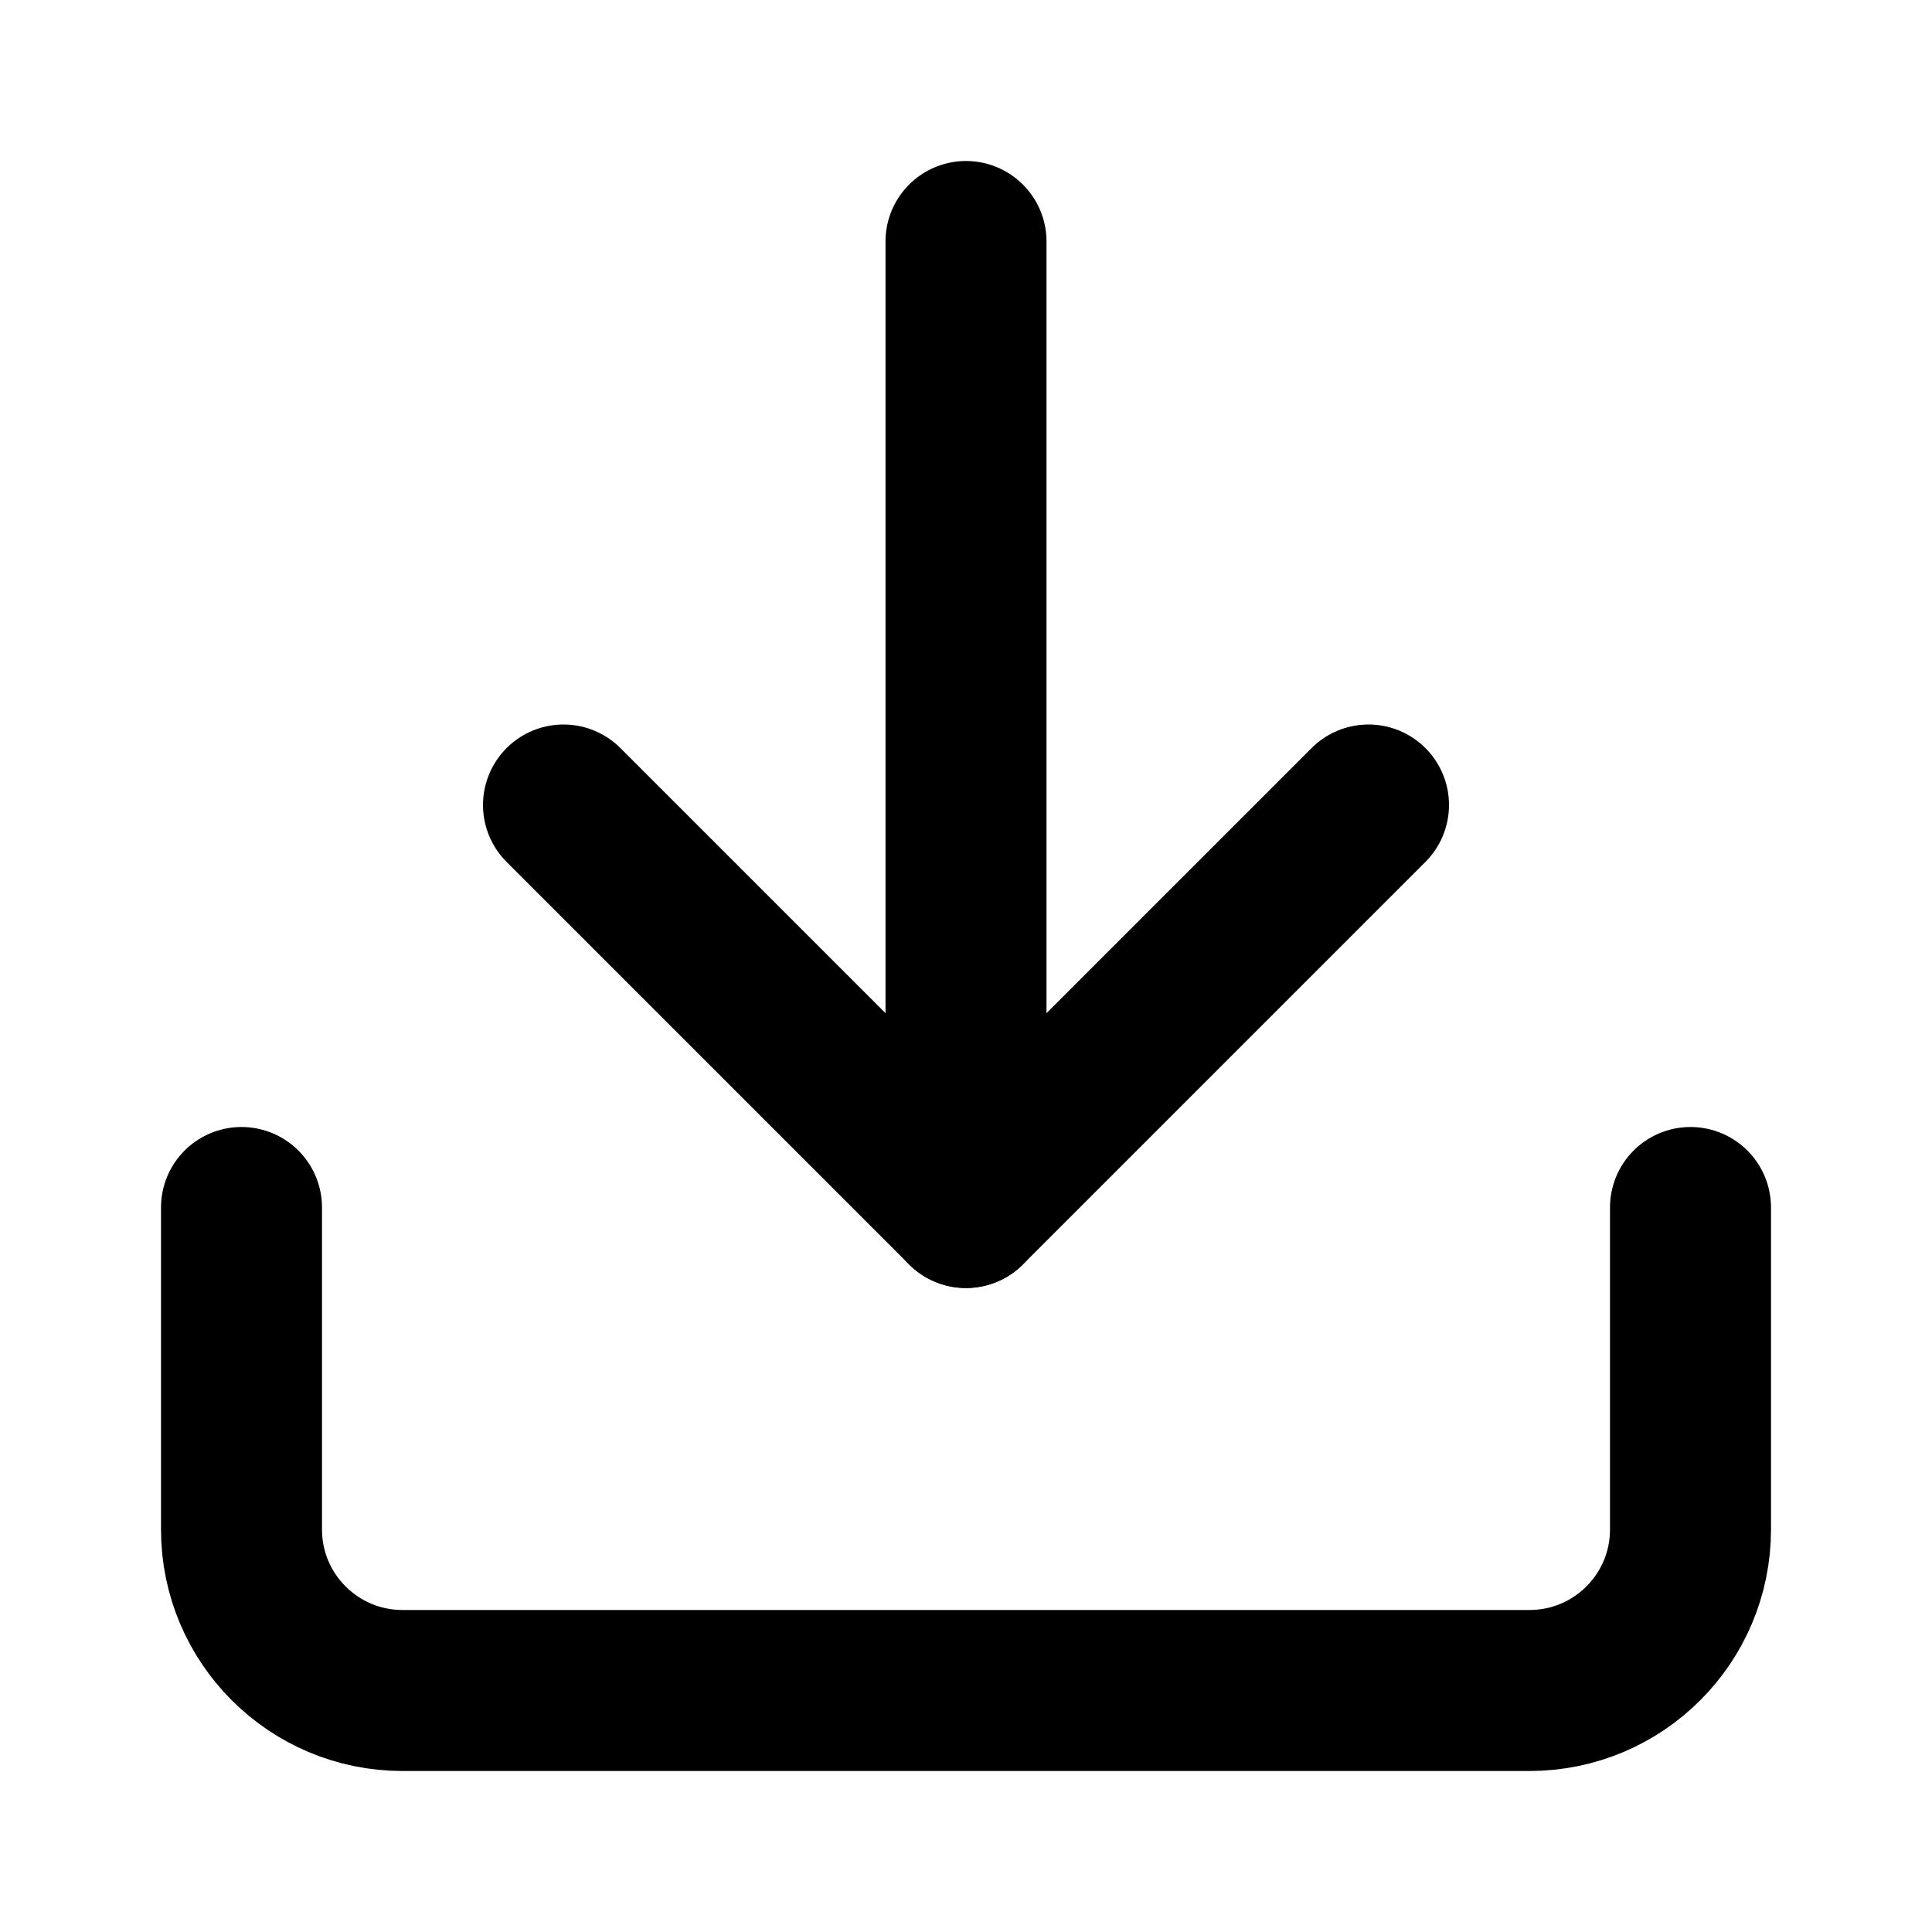
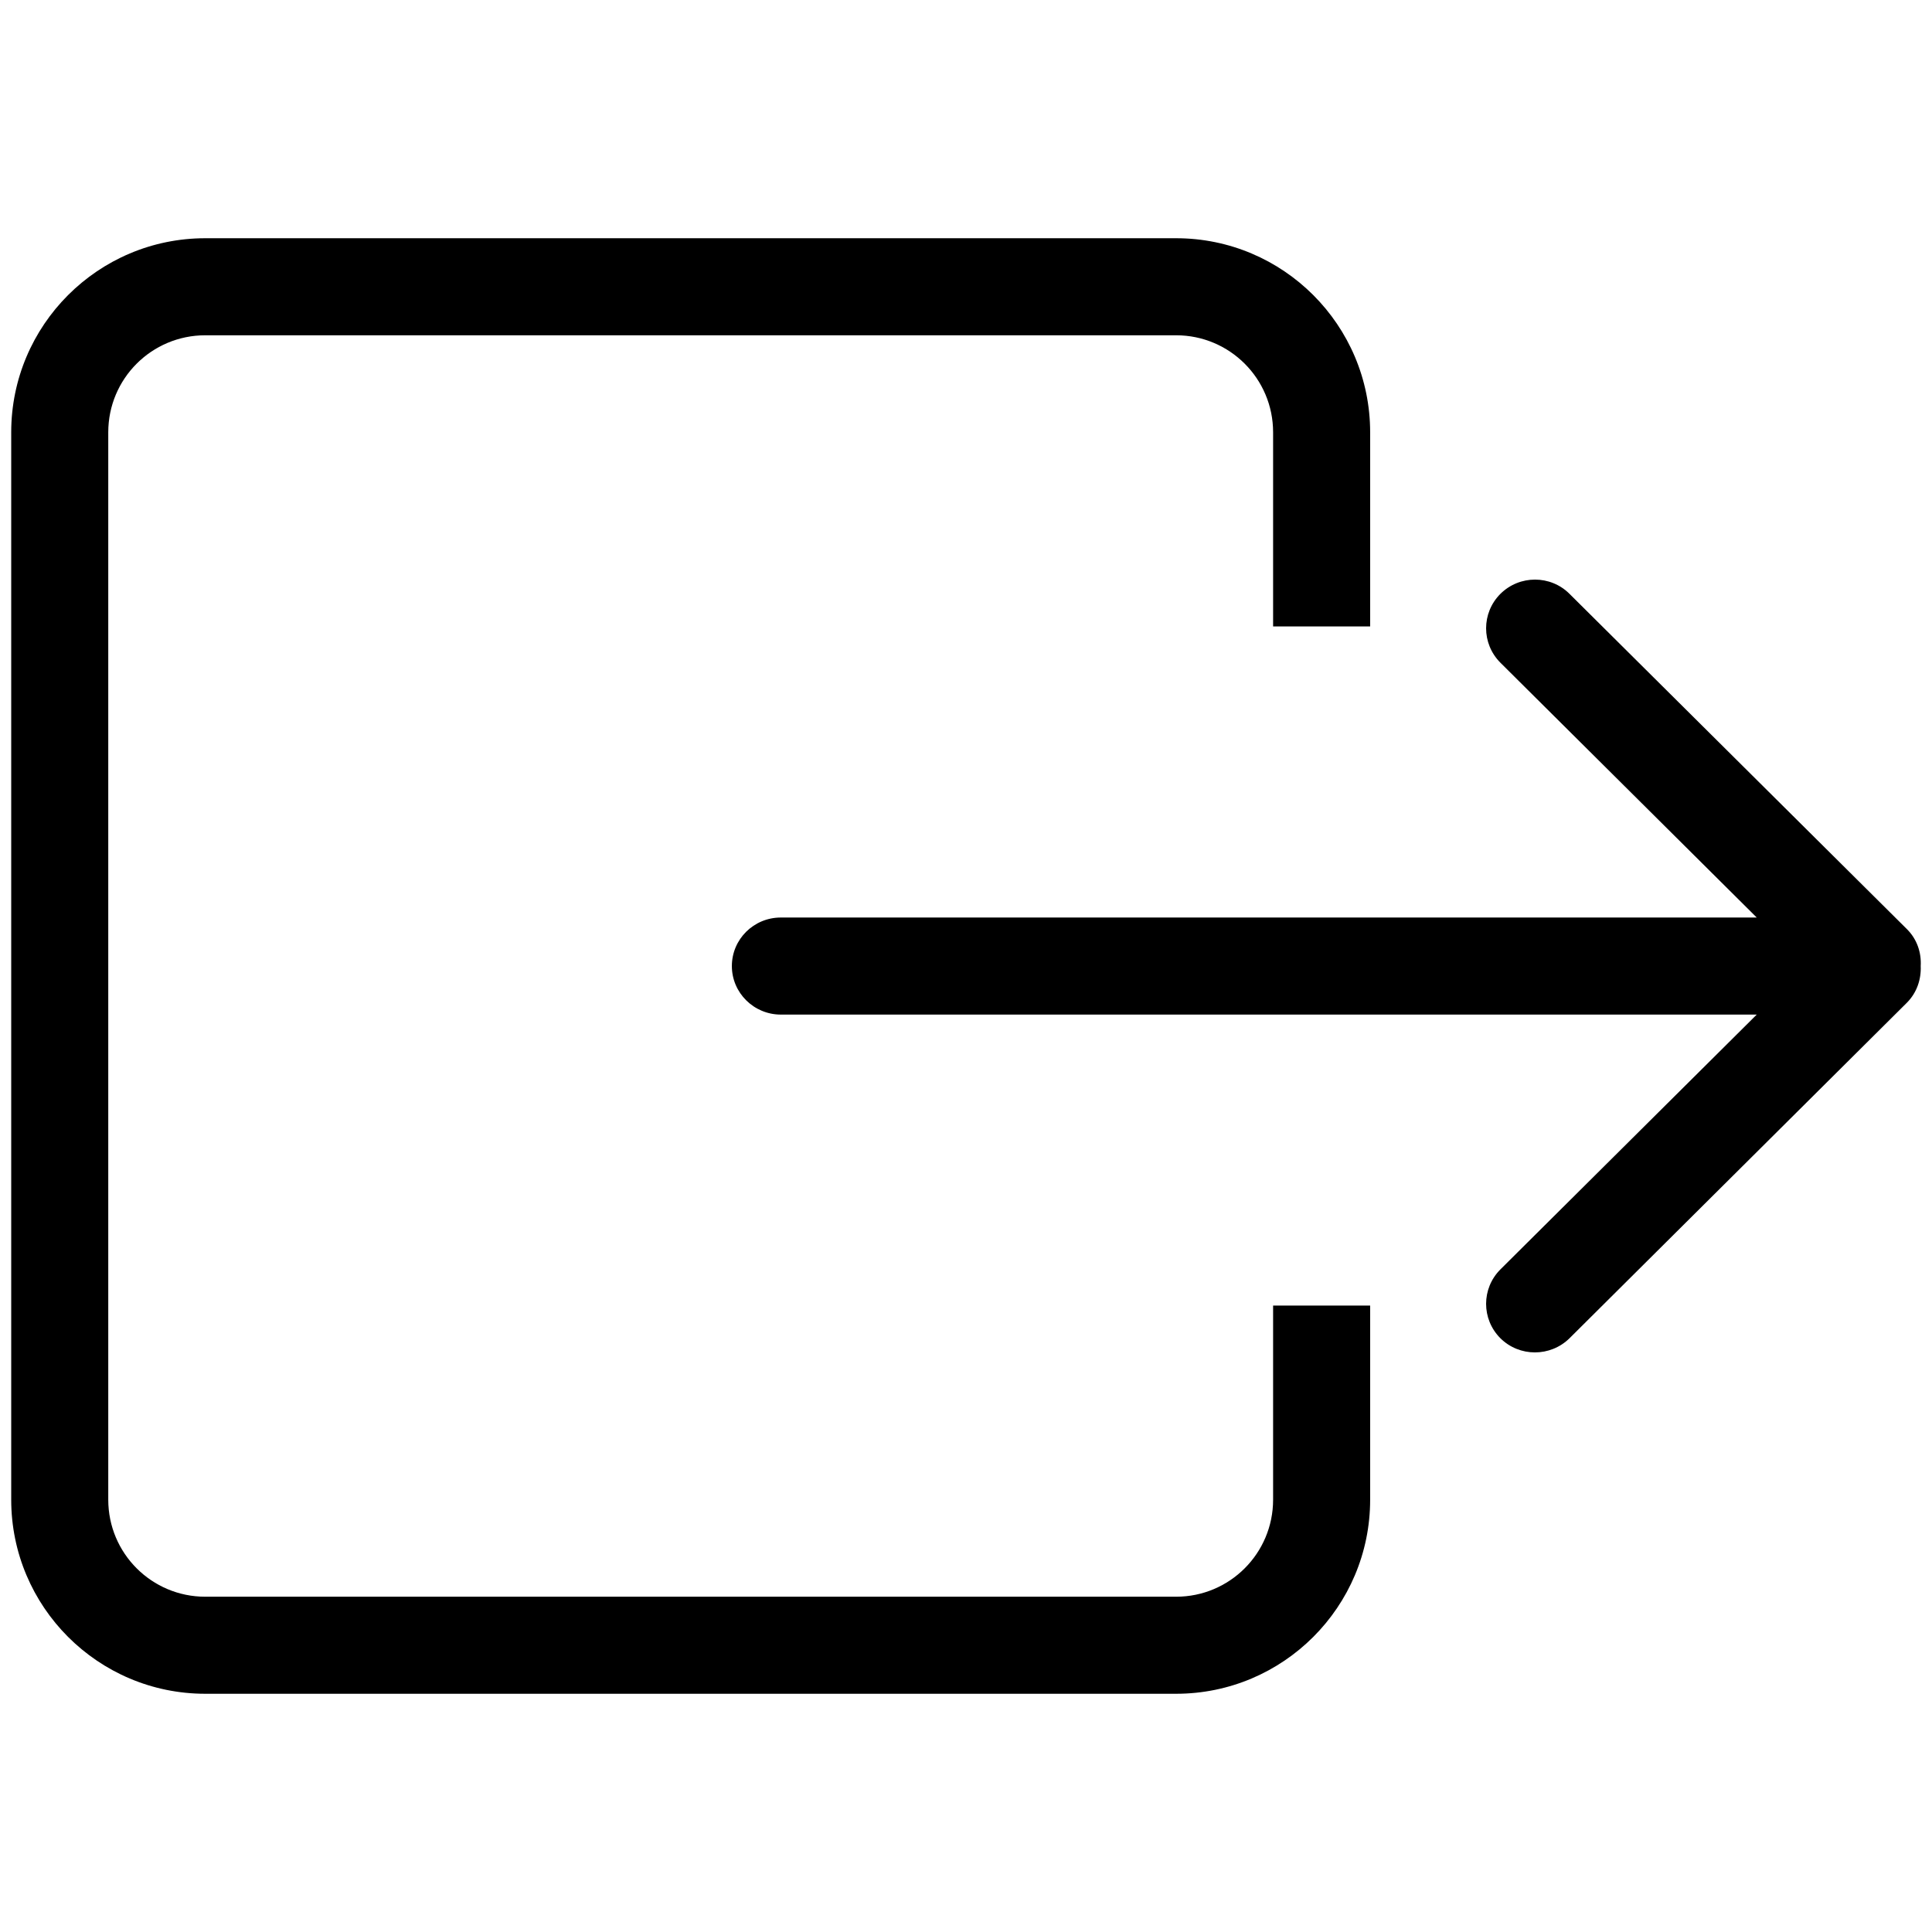
- <svg xmlns="http://www.w3.org/2000/svg" fill="none" height="24" stroke="currentColor" stroke-linecap="round" stroke-linejoin="round" stroke-width="2" viewBox="0 0 24 24" width="24">
-   <path d="M21 15v4a2 2 0 0 1-2 2H5a2 2 0 0 1-2-2v-4" />
-   <polyline points="7 10 12 15 17 10" />
-   <line x1="12" x2="12" y1="15" y2="3" />
+ <svg xmlns="http://www.w3.org/2000/svg" version="1.1" x="0px" y="0px" enable-background="new 0 0 1000 1000" viewBox="0 0 1300 1300">
+   <g transform="matrix(0, 1, -1, 0, 1300, -0.000031)">
+     <path d="M 323.4 1324.956 C 251.3 1324.956 192.8 1266.456 192.8 1194.356 L 192.8 476.156 C 192.8 404.056 251.3 345.556 323.4 345.556 L 976.6 345.556 C 1048.7 345.556 1107.2 404.056 1107.2 476.156 L 1107.2 606.756 L 1041.9 606.756 L 1041.9 476.156 C 1041.9 440.056 1012.7 410.856 976.6 410.856 L 323.4 410.856 C 287.3 410.856 258.1 440.056 258.1 476.156 L 258.1 1194.356 C 258.1 1230.456 287.3 1259.656 323.4 1259.656 L 976.6 1259.656 C 1012.7 1259.656 1041.9 1230.456 1041.9 1194.356 L 1041.9 1063.756 L 1107.2 1063.756 L 1107.2 1194.356 C 1107.2 1266.456 1048.7 1324.956 976.6 1324.956 L 323.4 1324.956 L 323.4 1324.956 Z" transform="matrix(0, -1, 1, 0, -185.256, 1485.256)" />
+     <path d="M 767.107 203.438 C 754.311 190.616 754.311 169.982 767.107 157.16 C 780.005 144.339 800.862 144.339 813.659 157.16 L 1040.675 382.74 C 1047.526 389.551 1050.448 398.566 1049.945 407.481 C 1050.348 416.396 1047.426 425.412 1040.675 432.223 L 813.659 658.003 C 800.762 670.724 779.904 670.724 767.107 658.003 C 754.311 645.181 754.311 624.547 767.107 611.725 L 939.611 440.236 L 282.949 440.236 C 264.812 440.236 250 425.612 250 407.582 C 250 389.551 264.711 374.927 282.949 374.927 L 939.611 374.927 L 767.107 203.438 L 767.107 203.438 Z" transform="matrix(0, -1, 1, 0, 242.4561, 1057.544)" />
+     <path d="M 446.2 832.856" transform="matrix(0, -1, 1, 0, -386.656, 1279.056)" />
+   </g>
</svg>
